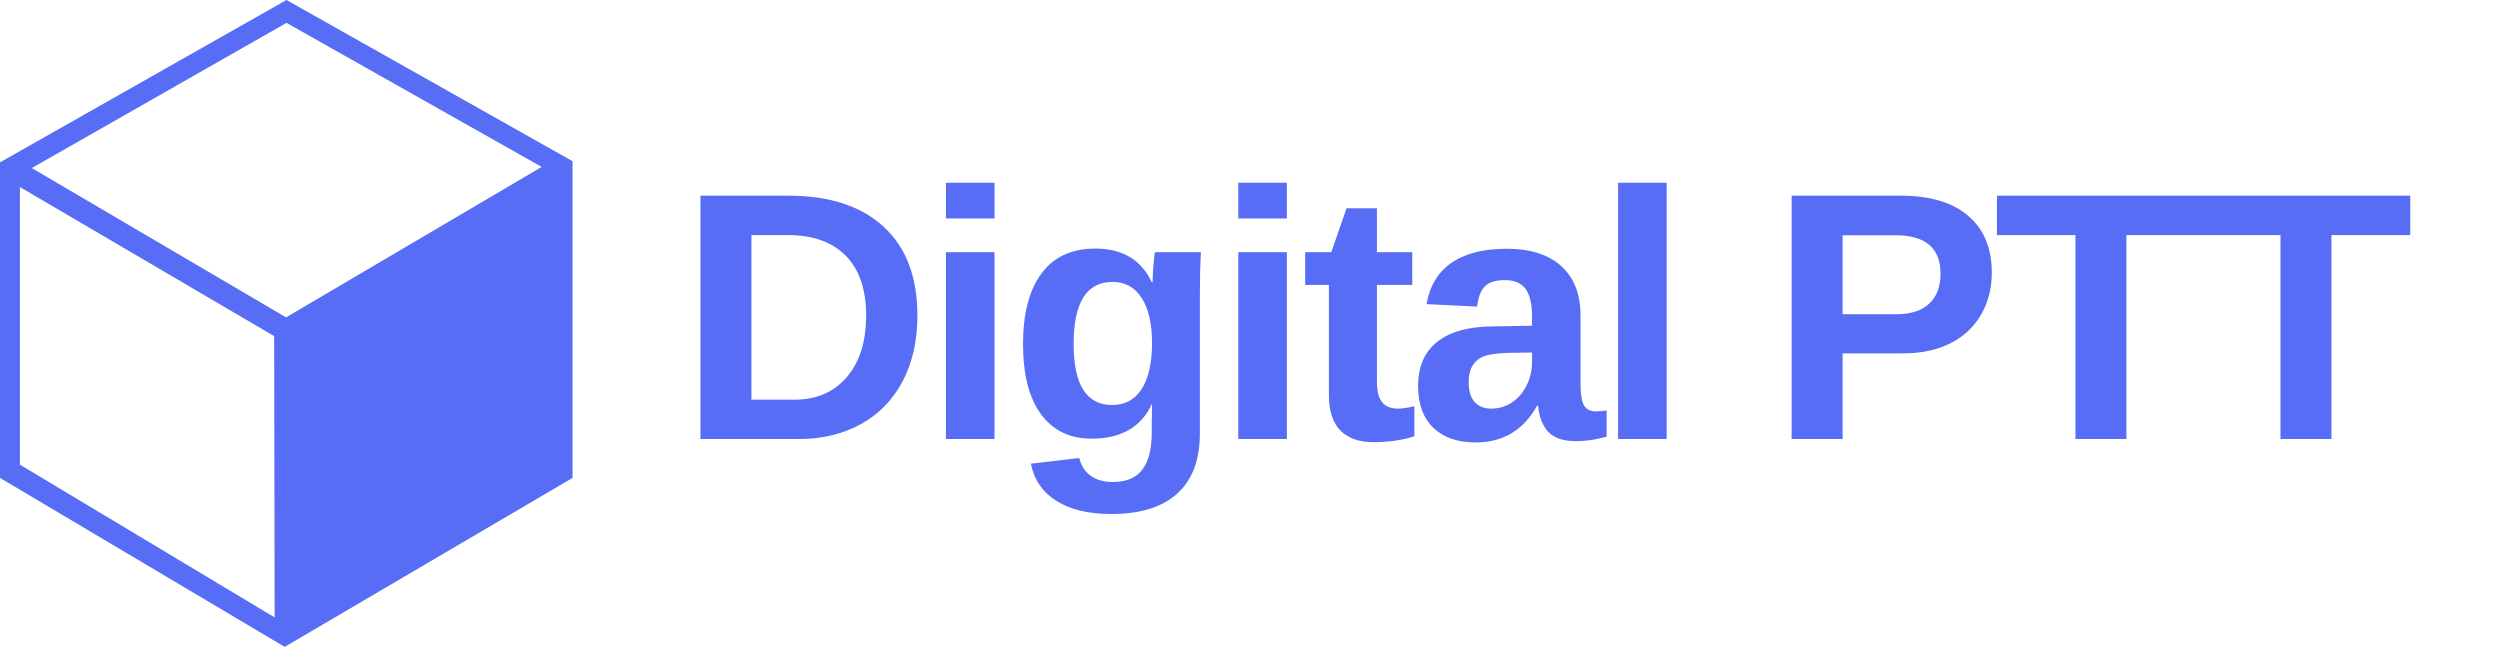
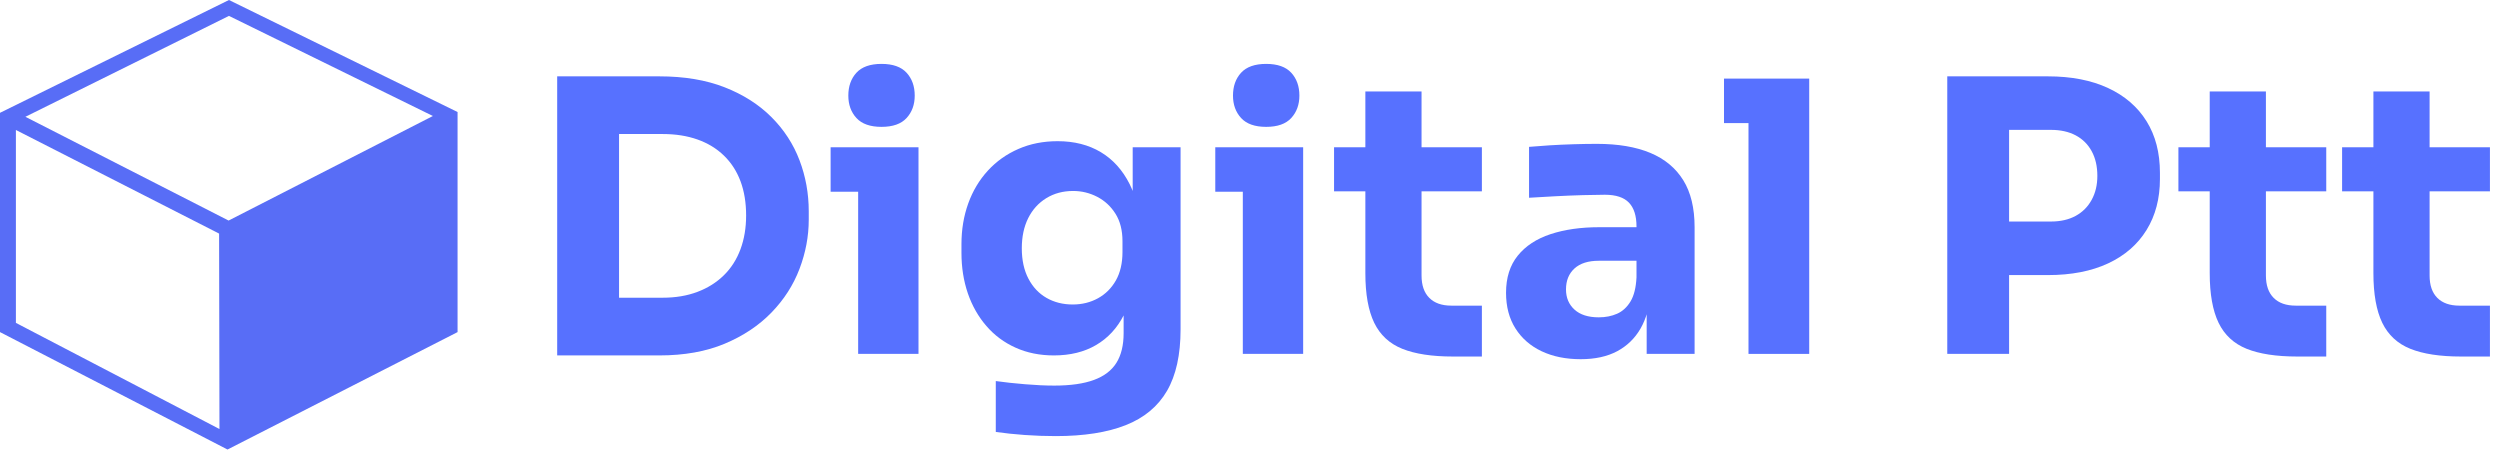
- <svg xmlns="http://www.w3.org/2000/svg" viewBox="0 0 410 107" role="img" aria-labelledby="title">
-   <path fill="#586DF6" d="M46.987 0 0 26.625v51.75l46.688 27.712L93.9 78.375V26.438L46.987 0Zm0 3.75 41.85 23.625-41.925 24.675-41.7-24.488L46.987 3.75ZM3.263 30.675l41.7 24.45.075 46.125L3.263 76.2V30.675Z" />
-   <text x="111" y="72" fill="#586DF6" font-family="Funnel Sans, Manrope, Arial, sans-serif" font-size="58" font-weight="700" letter-spacing="-1.8">Digital PTT</text>
+ <svg xmlns="http://www.w3.org/2000/svg" viewBox="0 0 590 107" role="img" aria-labelledby="title">
+   <path fill="#586DF6" transform="scale(1.15 1)" d="M46.987 0 0 26.625v51.75l46.688 27.712L93.9 78.375V26.438L46.987 0Zm0 3.75 41.85 23.625-41.925 24.675-41.7-24.488L46.987 3.75ZM3.263 30.675l41.7 24.45.075 46.125L3.263 76.2V30.675Z" />
+   <g fill="#5771FF" transform="translate(30 14)">
+     <path d="M114.315 69.88V56.26h12.1q4.54 0 8.19-1.38 3.65-1.38 6.23-3.92 2.58-2.53 3.92-6.14 1.33-3.6 1.33-7.96 0-4.54-1.33-8.1-1.34-3.56-3.92-6.05-2.58-2.5-6.23-3.79-3.65-1.29-8.19-1.29h-12.1V4.02h11.3q8.81 0 15.4 2.58t11.04 7.03q4.45 4.45 6.63 10.19 2.18 5.74 2.18 12.06v1.96q0 5.87-2.18 11.61-2.18 5.74-6.63 10.32-4.45 4.59-11.04 7.35-6.59 2.76-15.4 2.76Zm-12.82 0V4.02h14.6v65.86Z" />
+     <path d="M172.525 69.52V20.75h14.24v48.77Zm-6.5-38.27v-10.5h20.74v10.5Zm12.01-15.31q-4 0-5.92-2.09-1.91-2.09-1.91-5.29 0-3.3 1.91-5.39 1.92-2.09 5.92-2.09 4.01 0 5.92 2.09 1.92 2.09 1.92 5.39 0 3.2-1.92 5.29-1.91 2.09-5.92 2.09" />
+     <path d="M219.155 88.92q-3.56 0-7.3-.26-3.73-.27-6.85-.72V75.93q3.12.44 6.9.75 3.78.32 6.9.32 5.78 0 9.38-1.34 3.61-1.33 5.3-4.05 1.69-2.71 1.69-6.98v-9.71l2.58-5.69q-.18 6.5-2.53 11.12-2.36 4.63-6.55 7.08-4.18 2.45-9.96 2.45-4.99 0-9.04-1.83-4.05-1.82-6.89-5.12-2.85-3.29-4.37-7.69-1.51-4.41-1.51-9.57v-2.05q0-5.16 1.6-9.61 1.61-4.45 4.63-7.74 3.03-3.3 7.21-5.12 4.18-1.83 9.26-1.83 5.87 0 10.19 2.59 4.31 2.58 6.81 7.56 2.49 4.98 2.67 12.02l-1.96.53V20.75h11.3v42.99q0 8.98-3.2 14.5-3.21 5.52-9.75 8.1t-16.51 2.58m4.01-31.06q3.29 0 5.96-1.47t4.23-4.22q1.55-2.76 1.55-6.68v-2.58q0-3.83-1.64-6.45-1.65-2.63-4.32-4.01-2.67-1.38-5.69-1.38-3.56 0-6.32 1.69-2.76 1.69-4.28 4.72-1.51 3.03-1.51 7.12 0 4.18 1.56 7.16 1.56 2.99 4.27 4.54 2.72 1.56 6.19 1.56" />
+     <path d="M263.305 69.52V20.75h14.24v48.77Zm-6.5-38.27v-10.5h20.74v10.5Zm12.01-15.31q-4 0-5.92-2.09-1.91-2.09-1.91-5.29 0-3.3 1.91-5.39 1.92-2.09 5.92-2.09 4.01 0 5.92 2.09 1.92 2.09 1.92 5.39 0 3.2-1.92 5.29-1.91 2.09-5.92 2.09" />
+     <path d="M312.875 70.14q-7.39 0-11.93-1.82-4.54-1.83-6.63-6.14-2.09-4.32-2.09-11.71V7.58h13.26v43.43q0 3.47 1.83 5.29 1.82 1.83 5.2 1.83h7.21v12.01Zm-28.04-38.98V20.75h34.89v10.41Z" />
+     <path d="M358.615 69.52V55.1h-2.4V39.44q0-3.74-1.78-5.61t-5.69-1.87q-1.96 0-5.17.09-3.2.09-6.58.27-3.38.18-6.14.35V20.66q2.04-.18 4.8-.36 2.76-.17 5.7-.26 2.94-.09 5.52-.09 7.47 0 12.59 2.13 5.12 2.14 7.79 6.46 2.67 4.31 2.67 11.08v29.9Zm-15.57 1.25q-5.25 0-9.21-1.87-3.96-1.87-6.19-5.39-2.22-3.51-2.22-8.41 0-5.34 2.76-8.76 2.76-3.43 7.74-5.08 4.98-1.64 11.48-1.64h10.41v7.92h-10.5q-3.74 0-5.74 1.82-2 1.83-2 4.94 0 2.94 2 4.76 2 1.83 5.74 1.83 2.4 0 4.32-.85 1.91-.84 3.16-2.89 1.24-2.05 1.42-5.7l3.38 3.56q-.44 5.08-2.44 8.55-2.01 3.47-5.52 5.34-3.52 1.87-8.59 1.87" />
+     <path d="M382.645 69.52V4.55h14.33v64.97Zm-5.78-54.47V4.55h20.11v10.5Z" />
+     <path d="M442.365 50.92V38.28h11.66q3.38 0 5.83-1.33 2.45-1.34 3.78-3.79 1.34-2.44 1.34-5.65 0-3.38-1.34-5.83-1.33-2.44-3.78-3.74-2.45-1.29-5.83-1.29h-11.66V4.02h10.95q8.28 0 14.2 2.76 5.91 2.75 9.07 7.83 3.16 5.07 3.16 12.19v1.42q0 6.95-3.16 12.06-3.16 5.12-9.07 7.88-5.92 2.76-14.2 2.76Zm-12.81 18.6V4.02h14.59v65.5Z" />
+     <path d="M512.145 70.14q-7.39 0-11.93-1.82-4.54-1.83-6.63-6.14-2.09-4.32-2.09-11.71V7.58h13.26v43.43q0 3.47 1.83 5.29 1.82 1.83 5.2 1.83h7.21v12.01Zm-28.04-38.98V20.75h34.89v10.41Z" />
+     <path d="M550.775 70.14q-7.39 0-11.93-1.82-4.54-1.83-6.63-6.14-2.09-4.32-2.09-11.71V7.58h13.26v43.43q0 3.47 1.82 5.29 1.83 1.83 5.21 1.83h7.21v12.01Zm-28.04-38.98V20.75h34.89v10.41Z" />
+   </g>
</svg>
